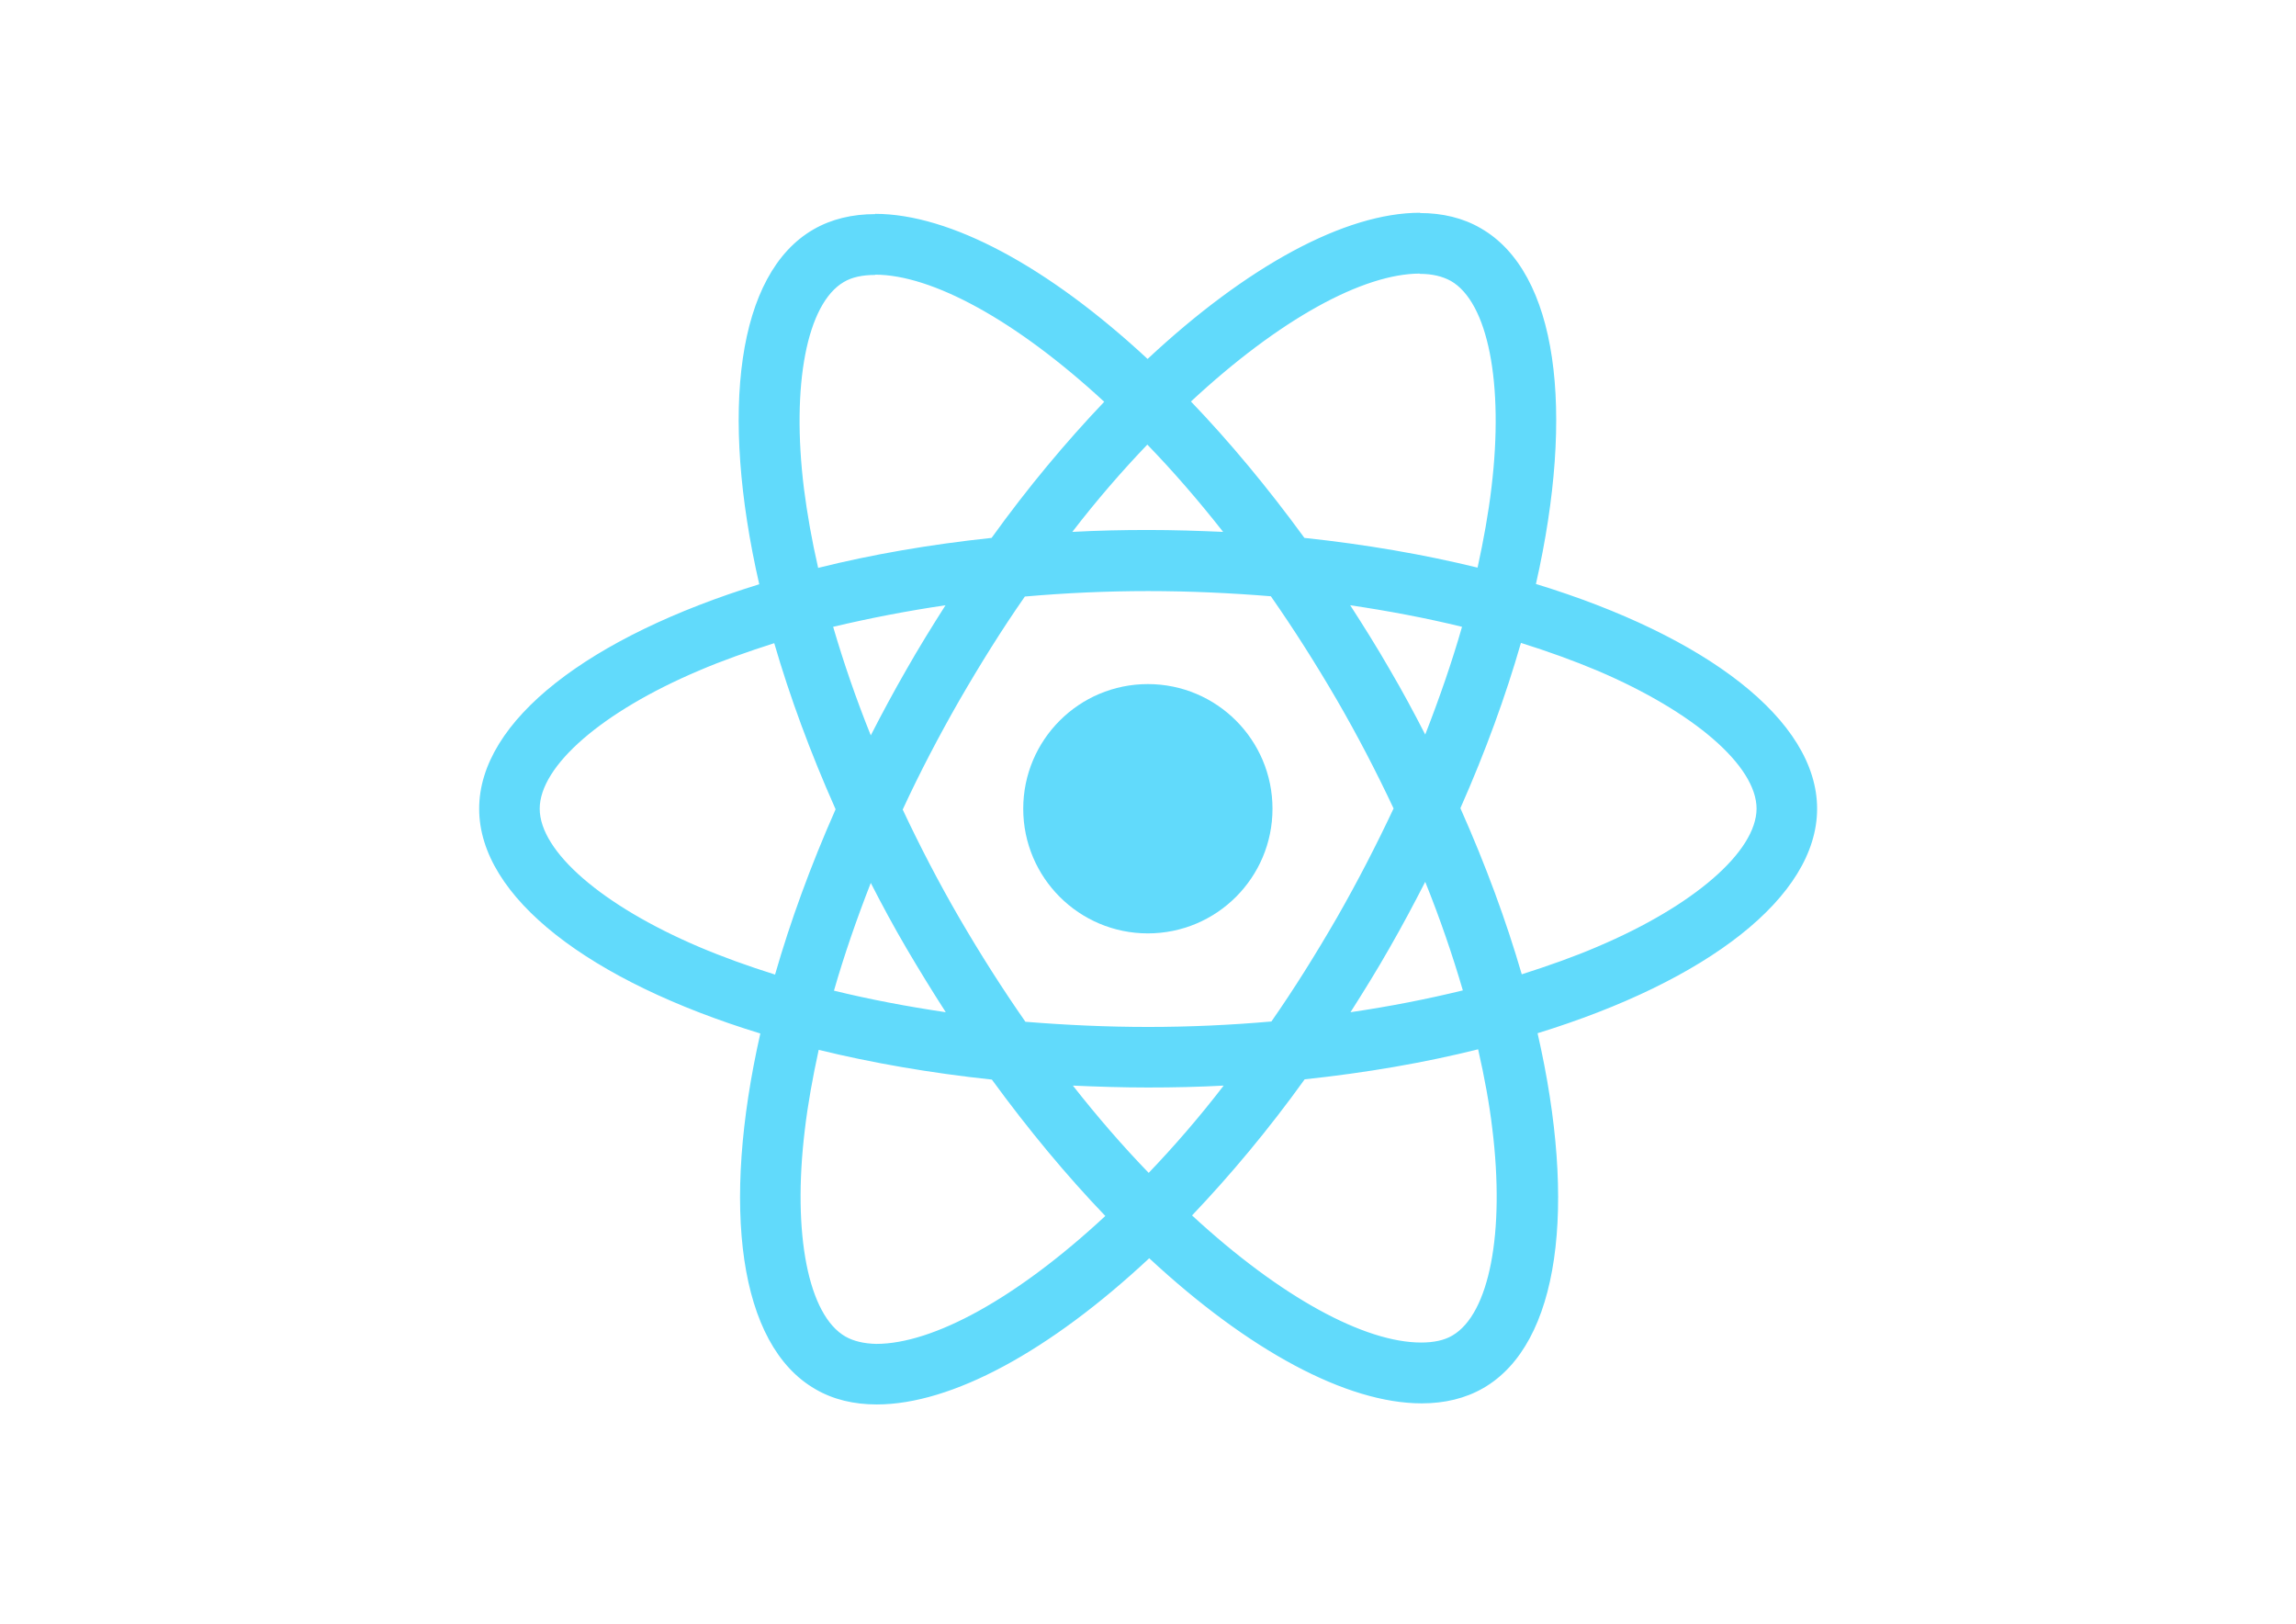
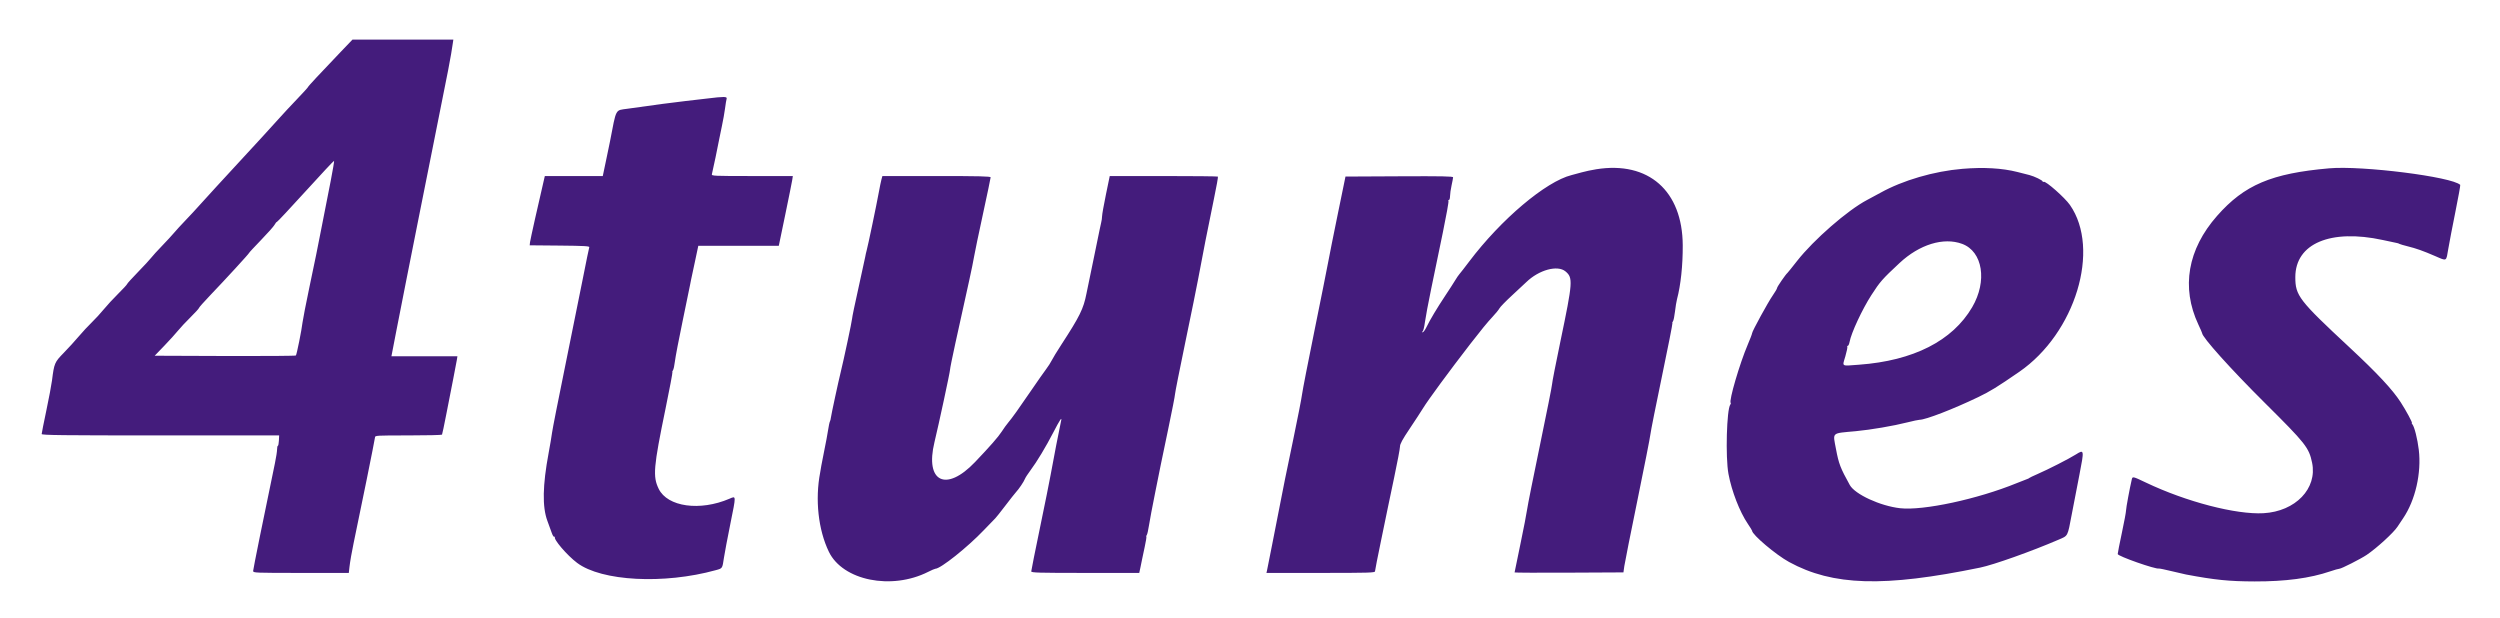
- <svg xmlns="http://www.w3.org/2000/svg" viewBox="0 0 841.9 595.3">
-   <g fill="#61DAFB">
-     <path d="M666.3 296.5c0-32.5-40.7-63.3-103.1-82.4 14.4-63.6 8-114.2-20.2-130.4-6.5-3.8-14.1-5.6-22.4-5.6v22.3c4.6 0 8.3.9 11.4 2.6 13.6 7.8 19.5 37.5 14.9 75.7-1.1 9.4-2.9 19.3-5.1 29.4-19.6-4.8-41-8.5-63.5-10.9-13.5-18.5-27.5-35.3-41.6-50 32.6-30.3 63.2-46.9 84-46.9V78c-27.5 0-63.5 19.6-99.9 53.6-36.4-33.8-72.4-53.2-99.9-53.2v22.3c20.7 0 51.4 16.5 84 46.6-14 14.7-28 31.4-41.3 49.9-22.6 2.4-44 6.1-63.6 11-2.3-10-4-19.7-5.2-29-4.7-38.2 1.1-67.9 14.6-75.8 3-1.8 6.9-2.6 11.5-2.6V78.5c-8.4 0-16 1.8-22.6 5.6-28.1 16.2-34.4 66.7-19.9 130.1-62.2 19.2-102.7 49.9-102.7 82.3 0 32.5 40.7 63.3 103.1 82.4-14.4 63.6-8 114.2 20.2 130.4 6.5 3.8 14.1 5.6 22.5 5.6 27.5 0 63.5-19.6 99.9-53.6 36.4 33.8 72.4 53.2 99.9 53.2 8.4 0 16-1.8 22.6-5.6 28.1-16.2 34.4-66.7 19.9-130.1 62-19.1 102.5-49.9 102.5-82.3zm-130.2-66.7c-3.7 12.9-8.3 26.2-13.5 39.5-4.1-8-8.4-16-13.1-24-4.6-8-9.5-15.8-14.4-23.4 14.2 2.1 27.9 4.7 41 7.9zm-45.8 106.5c-7.8 13.5-15.8 26.3-24.1 38.2-14.9 1.3-30 2-45.2 2-15.1 0-30.2-.7-45-1.9-8.3-11.9-16.4-24.6-24.2-38-7.6-13.1-14.5-26.4-20.8-39.8 6.2-13.4 13.2-26.8 20.7-39.9 7.8-13.5 15.8-26.3 24.1-38.2 14.9-1.3 30-2 45.2-2 15.1 0 30.2.7 45 1.9 8.3 11.9 16.4 24.6 24.2 38 7.6 13.1 14.5 26.4 20.8 39.8-6.3 13.4-13.2 26.8-20.7 39.9zm32.3-13c5.4 13.4 10 26.8 13.8 39.8-13.1 3.2-26.9 5.9-41.2 8 4.9-7.7 9.8-15.6 14.4-23.7 4.6-8 8.9-16.1 13-24.1zM421.2 430c-9.3-9.6-18.6-20.3-27.8-32 9 .4 18.2.7 27.5.7 9.4 0 18.7-.2 27.8-.7-9 11.7-18.3 22.4-27.5 32zm-74.4-58.9c-14.2-2.1-27.9-4.7-41-7.9 3.7-12.9 8.3-26.2 13.5-39.5 4.1 8 8.4 16 13.1 24 4.7 8 9.5 15.8 14.4 23.4zM420.7 163c9.3 9.6 18.6 20.3 27.8 32-9-.4-18.2-.7-27.5-.7-9.4 0-18.7.2-27.8.7 9-11.7 18.3-22.4 27.5-32zm-74 58.9c-4.9 7.7-9.8 15.6-14.4 23.7-4.6 8-8.9 16-13 24-5.4-13.4-10-26.8-13.8-39.8 13.1-3.1 26.9-5.8 41.2-7.9zm-90.5 125.2c-35.4-15.1-58.3-34.9-58.3-50.6 0-15.7 22.9-35.6 58.3-50.6 8.6-3.7 18-7 27.7-10.1 5.7 19.6 13.2 40 22.5 60.9-9.2 20.8-16.6 41.1-22.2 60.6-9.9-3.1-19.3-6.5-28-10.2zM310 490c-13.6-7.8-19.5-37.5-14.9-75.7 1.1-9.4 2.9-19.3 5.1-29.4 19.6 4.8 41 8.5 63.5 10.9 13.5 18.5 27.5 35.3 41.6 50-32.6 30.3-63.2 46.9-84 46.9-4.5-.1-8.3-1-11.3-2.7zm237.2-76.2c4.7 38.2-1.1 67.9-14.6 75.8-3 1.8-6.9 2.6-11.5 2.6-20.7 0-51.4-16.5-84-46.6 14-14.7 28-31.4 41.3-49.9 22.6-2.4 44-6.1 63.6-11 2.3 10.1 4.1 19.8 5.2 29.1zm38.5-66.7c-8.6 3.7-18 7-27.7 10.1-5.7-19.6-13.2-40-22.5-60.9 9.2-20.8 16.6-41.1 22.2-60.6 9.9 3.1 19.3 6.5 28.1 10.2 35.4 15.1 58.3 34.9 58.3 50.6-.1 15.7-23 35.6-58.4 50.6zM320.8 78.4z" />
-     <circle cx="420.9" cy="296.5" r="45.7" />
-     <path d="M520.5 78.1z" />
+ <svg xmlns="http://www.w3.org/2000/svg" id="svg" version="1.1" width="400" height="98.88" viewBox="0 0 400 98.88">
+   <g id="svgg">
+     <path id="path0" d="M54.491 8.326 C 51.230 11.732,49.249 13.862,49.284 13.925 C 49.303 13.958,48.507 14.832,47.516 15.868 C 46.525 16.903,45.272 18.249,44.732 18.858 C 44.192 19.468,42.962 20.820,42.000 21.863 C 35.000 29.451,32.795 31.852,31.941 32.815 C 31.405 33.421,30.389 34.517,29.684 35.250 C 28.979 35.983,28.154 36.883,27.850 37.250 C 27.547 37.617,26.682 38.554,25.929 39.333 C 25.176 40.112,24.390 40.975,24.183 41.250 C 23.976 41.525,23.025 42.553,22.070 43.534 C 21.115 44.515,20.333 45.379,20.333 45.454 C 20.333 45.528,19.691 46.225,18.905 47.003 C 18.120 47.780,17.081 48.904,16.598 49.500 C 16.114 50.096,15.252 51.033,14.683 51.583 C 14.114 52.133,13.174 53.146,12.594 53.833 C 12.015 54.521,10.938 55.701,10.201 56.455 C 8.733 57.959,8.669 58.108,8.321 60.867 C 8.231 61.572,7.823 63.741,7.413 65.686 C 7.002 67.631,6.667 69.323,6.667 69.445 C 6.667 69.628,9.956 69.667,25.665 69.667 L 44.664 69.667 44.624 70.499 C 44.601 70.956,44.527 71.331,44.458 71.332 C 44.390 71.333,44.333 71.588,44.333 71.898 C 44.333 72.209,44.179 73.203,43.991 74.107 C 42.212 82.644,40.500 91.104,40.500 91.357 C 40.500 91.654,40.802 91.667,48.155 91.667 L 55.809 91.667 55.916 90.708 C 56.006 89.899,56.296 88.230,56.575 86.917 C 57.549 82.334,60.000 70.214,60.000 69.983 C 60.000 69.679,60.206 69.667,65.323 69.667 C 68.251 69.667,70.681 69.610,70.723 69.542 C 70.765 69.473,71.076 67.992,71.414 66.250 C 71.752 64.508,72.252 61.958,72.524 60.583 C 72.797 59.208,73.058 57.840,73.103 57.542 L 73.187 57.000 67.907 57.000 L 62.628 57.000 62.701 56.625 C 62.741 56.419,63.056 54.788,63.401 53.000 C 63.746 51.212,64.476 47.500,65.023 44.750 C 65.569 42.000,66.471 37.462,67.026 34.667 C 67.581 31.871,68.556 26.996,69.191 23.833 C 71.869 10.512,72.109 9.266,72.457 6.875 L 72.536 6.333 64.468 6.333 L 56.399 6.333 54.491 8.326 M113.167 15.761 C 112.204 15.880,110.629 16.063,109.667 16.167 C 108.077 16.339,104.439 16.823,100.363 17.403 C 98.403 17.683,98.641 17.230,97.592 22.667 C 97.548 22.896,97.272 24.227,96.978 25.625 L 96.444 28.167 91.808 28.167 L 87.173 28.167 87.085 28.542 C 86.155 32.506,84.845 38.368,84.804 38.750 L 84.750 39.250 89.559 39.294 C 93.454 39.330,94.351 39.380,94.283 39.558 C 94.236 39.679,93.771 41.946,93.249 44.597 C 92.726 47.248,91.438 53.631,90.385 58.781 C 89.332 63.932,88.409 68.620,88.333 69.198 C 88.258 69.777,88.008 71.262,87.777 72.500 C 86.815 77.657,86.752 81.101,87.579 83.333 C 87.833 84.021,88.153 84.901,88.290 85.290 C 88.443 85.725,88.611 85.955,88.727 85.888 C 88.832 85.829,88.860 85.842,88.791 85.918 C 88.495 86.244,90.725 88.847,92.339 90.061 C 96.249 93.000,106.233 93.524,114.531 91.225 C 115.613 90.925,115.571 90.988,115.832 89.234 C 115.940 88.510,116.404 86.055,116.864 83.780 C 117.797 79.156,117.804 79.328,116.713 79.797 C 111.994 81.824,106.804 81.100,105.394 78.218 C 104.426 76.240,104.551 74.772,106.492 65.351 C 107.142 62.198,107.635 59.580,107.588 59.533 C 107.541 59.486,107.580 59.354,107.674 59.241 C 107.769 59.127,107.910 58.483,107.988 57.809 C 108.066 57.135,108.623 54.221,109.227 51.333 C 109.830 48.446,110.363 45.858,110.410 45.583 C 110.458 45.308,110.531 44.933,110.573 44.750 C 110.614 44.567,110.891 43.273,111.188 41.875 L 111.726 39.333 118.166 39.333 L 124.606 39.333 125.635 34.375 C 126.200 31.648,126.706 29.135,126.758 28.792 L 126.854 28.167 120.332 28.167 C 114.198 28.167,113.816 28.149,113.901 27.875 C 113.998 27.559,114.982 22.850,115.094 22.167 C 115.131 21.938,115.316 21.037,115.505 20.167 C 115.693 19.296,115.919 18.023,116.008 17.338 C 116.096 16.652,116.210 15.959,116.262 15.796 C 116.376 15.437,115.841 15.431,113.167 15.761 M52.914 28.943 C 52.578 30.670,51.932 33.958,51.479 36.250 C 51.025 38.542,50.625 40.567,50.589 40.750 C 50.553 40.933,50.069 43.256,49.513 45.912 C 48.957 48.567,48.459 51.117,48.406 51.578 C 48.270 52.779,47.478 56.726,47.344 56.876 C 47.282 56.946,42.173 56.983,35.990 56.960 L 24.750 56.917 26.275 55.333 C 27.114 54.462,28.101 53.375,28.469 52.917 C 28.838 52.458,29.745 51.486,30.486 50.756 C 31.227 50.025,31.833 49.361,31.833 49.278 C 31.833 49.196,32.640 48.285,33.625 47.255 C 36.141 44.625,39.830 40.605,39.849 40.474 C 39.858 40.413,40.726 39.476,41.779 38.390 C 42.831 37.305,43.801 36.210,43.934 35.958 C 44.067 35.706,44.236 35.500,44.310 35.500 C 44.385 35.500,46.457 33.286,48.915 30.581 C 51.373 27.875,53.416 25.693,53.454 25.732 C 53.493 25.770,53.249 27.215,52.914 28.943 M255.417 27.079 C 254.683 27.195,253.633 27.418,253.083 27.573 C 252.533 27.729,251.797 27.927,251.447 28.015 C 247.336 29.041,240.177 35.085,235.080 41.833 C 234.353 42.796,233.644 43.709,233.504 43.862 C 233.364 44.015,233.063 44.456,232.833 44.842 C 232.604 45.228,231.887 46.340,231.239 47.313 C 229.926 49.287,228.794 51.182,228.216 52.375 C 228.005 52.810,227.739 53.166,227.625 53.164 C 227.467 53.162,227.465 53.131,227.615 53.035 C 227.724 52.966,227.890 52.311,227.983 51.580 C 228.077 50.848,228.534 48.413,228.999 46.167 C 229.464 43.921,230.298 39.892,230.852 37.214 C 231.406 34.536,231.812 32.267,231.754 32.172 C 231.695 32.078,231.726 32.000,231.823 32.000 C 231.921 32.000,232.003 31.719,232.006 31.375 C 232.009 31.031,232.119 30.262,232.250 29.667 C 232.381 29.071,232.491 28.489,232.494 28.374 C 232.499 28.207,230.725 28.173,223.888 28.207 L 215.277 28.250 214.062 34.167 C 213.394 37.421,212.689 40.946,212.496 42.000 C 212.302 43.054,211.319 47.967,210.311 52.917 C 209.303 57.867,208.411 62.442,208.330 63.083 C 208.249 63.725,207.620 66.950,206.932 70.250 C 206.245 73.550,205.645 76.438,205.601 76.667 C 205.556 76.896,205.254 78.433,204.928 80.083 C 204.603 81.733,203.992 84.846,203.571 87.000 C 203.150 89.154,202.767 91.085,202.718 91.292 L 202.631 91.667 211.315 91.667 C 219.015 91.667,220.000 91.638,220.000 91.411 C 220.000 91.270,220.447 89.001,220.994 86.369 C 221.540 83.737,222.023 81.396,222.067 81.167 C 222.111 80.938,222.564 78.778,223.073 76.368 C 223.583 73.959,224.000 71.742,224.000 71.442 C 224.000 71.032,224.380 70.330,225.542 68.599 C 226.390 67.335,227.350 65.864,227.677 65.330 C 228.501 63.983,231.797 59.499,235.250 55.028 C 236.905 52.886,238.030 51.515,238.829 50.667 C 239.304 50.163,239.792 49.562,239.913 49.333 C 240.033 49.104,240.946 48.167,241.941 47.250 C 242.936 46.334,243.952 45.388,244.198 45.148 C 246.223 43.179,249.214 42.361,250.484 43.429 C 251.699 44.451,251.652 45.100,249.681 54.545 C 248.940 58.099,248.333 61.208,248.333 61.453 C 248.333 61.697,247.467 66.063,246.407 71.153 C 245.348 76.243,244.418 80.897,244.341 81.496 C 244.263 82.094,243.780 84.592,243.267 87.046 C 242.753 89.501,242.333 91.545,242.333 91.589 C 242.333 91.634,246.252 91.650,251.042 91.626 L 259.750 91.583 259.890 90.583 C 259.967 90.033,260.915 85.271,261.997 80.000 C 263.079 74.729,264.009 70.004,264.064 69.500 C 264.118 68.996,264.953 64.803,265.918 60.183 C 266.883 55.563,267.634 51.745,267.588 51.699 C 267.541 51.652,267.580 51.522,267.673 51.409 C 267.767 51.296,267.913 50.598,267.997 49.857 C 268.082 49.117,268.226 48.227,268.319 47.881 C 268.916 45.642,269.254 42.467,269.239 39.250 C 269.198 30.534,263.765 25.750,255.417 27.079 M314.000 27.012 C 309.444 27.392,304.458 28.848,300.856 30.851 C 300.339 31.138,299.386 31.653,298.736 31.994 C 295.619 33.632,290.196 38.356,287.535 41.750 C 286.745 42.758,286.050 43.621,285.992 43.667 C 285.721 43.879,284.333 45.893,284.333 46.074 C 284.333 46.186,284.025 46.718,283.648 47.256 C 282.887 48.342,280.333 53.016,280.333 53.322 C 280.333 53.429,280.023 54.244,279.643 55.133 C 278.350 58.162,276.595 64.151,276.909 64.465 C 276.957 64.513,276.932 64.635,276.852 64.735 C 276.267 65.469,276.060 73.159,276.553 75.821 C 277.063 78.579,278.346 81.888,279.646 83.803 C 280.024 84.360,280.333 84.861,280.333 84.917 C 280.333 85.544,284.153 88.773,286.250 89.918 C 293.256 93.746,301.423 93.985,316.833 90.814 C 318.964 90.375,325.097 88.194,329.306 86.377 C 330.935 85.674,330.783 85.961,331.490 82.250 C 331.787 80.692,332.335 77.857,332.708 75.951 C 333.490 71.954,333.475 71.870,332.147 72.710 C 331.061 73.396,327.716 75.104,326.000 75.848 C 325.313 76.146,324.712 76.433,324.667 76.487 C 324.621 76.540,324.508 76.600,324.417 76.621 C 324.325 76.642,323.537 76.950,322.667 77.306 C 316.424 79.859,307.731 81.729,304.031 81.317 C 300.851 80.962,296.790 79.091,295.965 77.600 C 294.459 74.880,294.198 74.201,293.760 71.857 C 293.245 69.096,292.952 69.361,296.917 68.990 C 299.316 68.766,302.947 68.146,305.182 67.579 C 306.078 67.352,306.952 67.167,307.124 67.167 C 308.094 67.167,312.515 65.459,316.489 63.550 C 318.429 62.618,319.538 61.936,323.083 59.492 C 332.056 53.306,336.131 39.892,331.193 32.797 C 330.371 31.616,327.293 28.902,326.988 29.091 C 326.903 29.143,326.833 29.122,326.833 29.043 C 326.833 28.859,325.506 28.213,324.703 28.007 C 324.362 27.919,323.501 27.700,322.790 27.519 C 320.357 26.902,317.382 26.730,314.000 27.012 M372.667 26.932 C 363.428 27.743,359.101 29.579,354.731 34.541 C 350.020 39.890,348.965 46.005,351.734 51.916 C 352.064 52.620,352.333 53.237,352.333 53.287 C 352.333 53.944,356.927 59.057,362.408 64.500 C 368.915 70.963,369.431 71.616,369.935 74.034 C 370.796 78.163,367.274 81.825,362.167 82.113 C 357.778 82.361,349.799 80.285,343.376 77.226 C 341.240 76.209,341.204 76.200,341.085 76.708 C 340.758 78.095,340.167 81.291,340.167 81.670 C 340.167 81.922,339.867 83.533,339.500 85.250 C 339.133 86.967,338.833 88.495,338.833 88.646 C 338.833 88.984,344.915 91.120,345.447 90.969 C 345.522 90.948,346.408 91.131,347.417 91.377 C 348.425 91.622,349.475 91.866,349.750 91.917 C 354.380 92.790,356.670 93.021,360.750 93.030 C 365.695 93.040,369.590 92.520,372.833 91.417 C 373.507 91.187,374.165 91.000,374.296 91.000 C 374.612 91.000,377.719 89.425,378.667 88.784 C 380.293 87.686,382.960 85.247,383.599 84.275 C 383.849 83.895,384.257 83.283,384.505 82.917 C 386.459 80.026,387.450 75.685,387.005 71.959 C 386.800 70.244,386.310 68.290,385.987 67.901 C 385.880 67.772,385.839 67.667,385.895 67.667 C 386.040 67.667,384.979 65.700,384.108 64.353 C 382.790 62.317,380.377 59.731,375.943 55.603 C 367.813 48.037,367.248 47.305,367.252 44.333 C 367.258 38.968,372.877 36.587,381.250 38.401 C 382.442 38.659,383.492 38.883,383.583 38.898 C 383.675 38.914,383.825 38.971,383.917 39.026 C 384.008 39.080,384.584 39.249,385.195 39.401 C 386.612 39.751,387.692 40.135,389.647 40.982 C 391.537 41.801,391.378 41.891,391.729 39.800 C 391.887 38.856,392.399 36.188,392.867 33.872 C 393.334 31.556,393.682 29.626,393.639 29.584 C 392.344 28.289,377.948 26.469,372.667 26.932 M141.033 28.708 C 140.951 29.006,140.755 29.962,140.597 30.833 C 140.241 32.793,138.858 39.404,138.662 40.083 C 138.583 40.358,138.482 40.808,138.439 41.083 C 138.395 41.358,137.904 43.617,137.347 46.103 C 136.789 48.588,136.333 50.787,136.333 50.989 C 136.333 51.305,134.981 57.656,134.503 59.583 C 134.150 61.006,132.992 66.376,132.945 66.809 C 132.918 67.060,132.845 67.346,132.784 67.445 C 132.723 67.544,132.589 68.178,132.487 68.854 C 132.385 69.530,132.128 70.908,131.916 71.917 C 131.704 72.925,131.477 74.087,131.412 74.500 C 131.347 74.912,131.265 75.400,131.230 75.583 C 130.392 79.928,130.922 84.771,132.618 88.282 C 134.844 92.888,142.628 94.464,148.503 91.498 C 149.046 91.224,149.567 91.000,149.659 91.000 C 150.488 91.000,154.813 87.555,157.410 84.827 C 158.323 83.868,159.155 83.008,159.258 82.917 C 159.362 82.825,160.076 81.925,160.845 80.917 C 161.614 79.908,162.383 78.933,162.554 78.750 C 163.021 78.250,163.812 77.077,163.980 76.638 C 164.061 76.424,164.465 75.800,164.878 75.250 C 165.887 73.905,167.338 71.495,168.542 69.167 C 169.578 67.162,169.957 66.599,169.776 67.333 C 169.618 67.969,168.409 74.210,168.096 76.000 C 167.944 76.871,167.185 80.640,166.410 84.377 C 165.634 88.113,165.000 91.282,165.000 91.418 C 165.000 91.635,166.099 91.667,173.640 91.667 L 182.280 91.667 182.469 90.792 C 182.573 90.310,182.691 89.729,182.731 89.500 C 182.771 89.271,182.960 88.377,183.151 87.513 C 183.342 86.649,183.461 85.906,183.417 85.861 C 183.373 85.817,183.403 85.699,183.485 85.599 C 183.567 85.499,183.723 84.817,183.833 84.083 C 183.942 83.350,184.396 80.950,184.841 78.750 C 185.286 76.550,185.686 74.563,185.729 74.333 C 185.773 74.104,186.302 71.568,186.904 68.697 C 187.507 65.826,188.000 63.299,188.000 63.083 C 188.000 62.866,188.754 59.065,189.675 54.636 C 190.596 50.207,191.500 45.758,191.683 44.750 C 192.221 41.780,193.455 35.511,194.233 31.797 C 194.630 29.898,194.916 28.305,194.867 28.256 C 194.818 28.207,190.904 28.167,186.168 28.167 L 177.559 28.167 176.946 31.135 C 176.609 32.767,176.333 34.323,176.332 34.593 C 176.332 34.863,176.262 35.346,176.176 35.667 C 176.091 35.987,175.984 36.475,175.940 36.750 C 175.896 37.025,175.488 39.012,175.033 41.167 C 174.578 43.321,174.037 45.945,173.829 46.997 C 173.353 49.417,172.765 50.611,169.818 55.139 C 169.123 56.209,168.429 57.346,168.276 57.667 C 168.124 57.987,167.715 58.625,167.368 59.083 C 167.021 59.542,165.996 61.004,165.089 62.333 C 163.055 65.316,161.909 66.919,161.306 67.625 C 161.052 67.923,160.586 68.570,160.271 69.062 C 159.740 69.891,158.408 71.412,156.003 73.933 C 151.362 78.797,147.967 77.131,149.513 70.750 C 150.191 67.953,152.000 59.540,152.000 59.186 C 152.000 58.982,152.383 57.076,152.852 54.949 C 153.321 52.823,153.878 50.296,154.090 49.333 C 154.302 48.371,154.749 46.346,155.082 44.833 C 155.416 43.321,155.768 41.596,155.864 41.000 C 155.961 40.404,156.594 37.367,157.271 34.250 C 157.948 31.133,158.502 28.490,158.501 28.375 C 158.500 28.211,156.656 28.167,149.841 28.167 L 141.182 28.167 141.033 28.708 M313.940 39.018 C 317.245 40.238,317.995 44.976,315.546 49.158 C 312.396 54.537,306.137 57.717,297.447 58.353 C 294.515 58.567,294.761 58.717,295.255 57.015 C 295.478 56.250,295.619 55.558,295.570 55.479 C 295.521 55.399,295.556 55.333,295.649 55.333 C 295.742 55.333,295.869 55.052,295.932 54.708 C 296.192 53.274,297.953 49.491,299.421 47.214 C 300.802 45.070,301.150 44.674,303.917 42.092 C 307.119 39.103,310.970 37.922,313.940 39.018 " stroke="none" fill="#441c7c" fill-rule="evenodd" />
+     <path id="path1" d="" stroke="none" fill="#481c7c" fill-rule="evenodd" />
+     <path id="path2" d="" stroke="none" fill="#481c7c" fill-rule="evenodd" />
+     <path id="path3" d="" stroke="none" fill="#481c7c" fill-rule="evenodd" />
+     <path id="path4" d="" stroke="none" fill="#481c7c" fill-rule="evenodd" />
  </g>
</svg>
